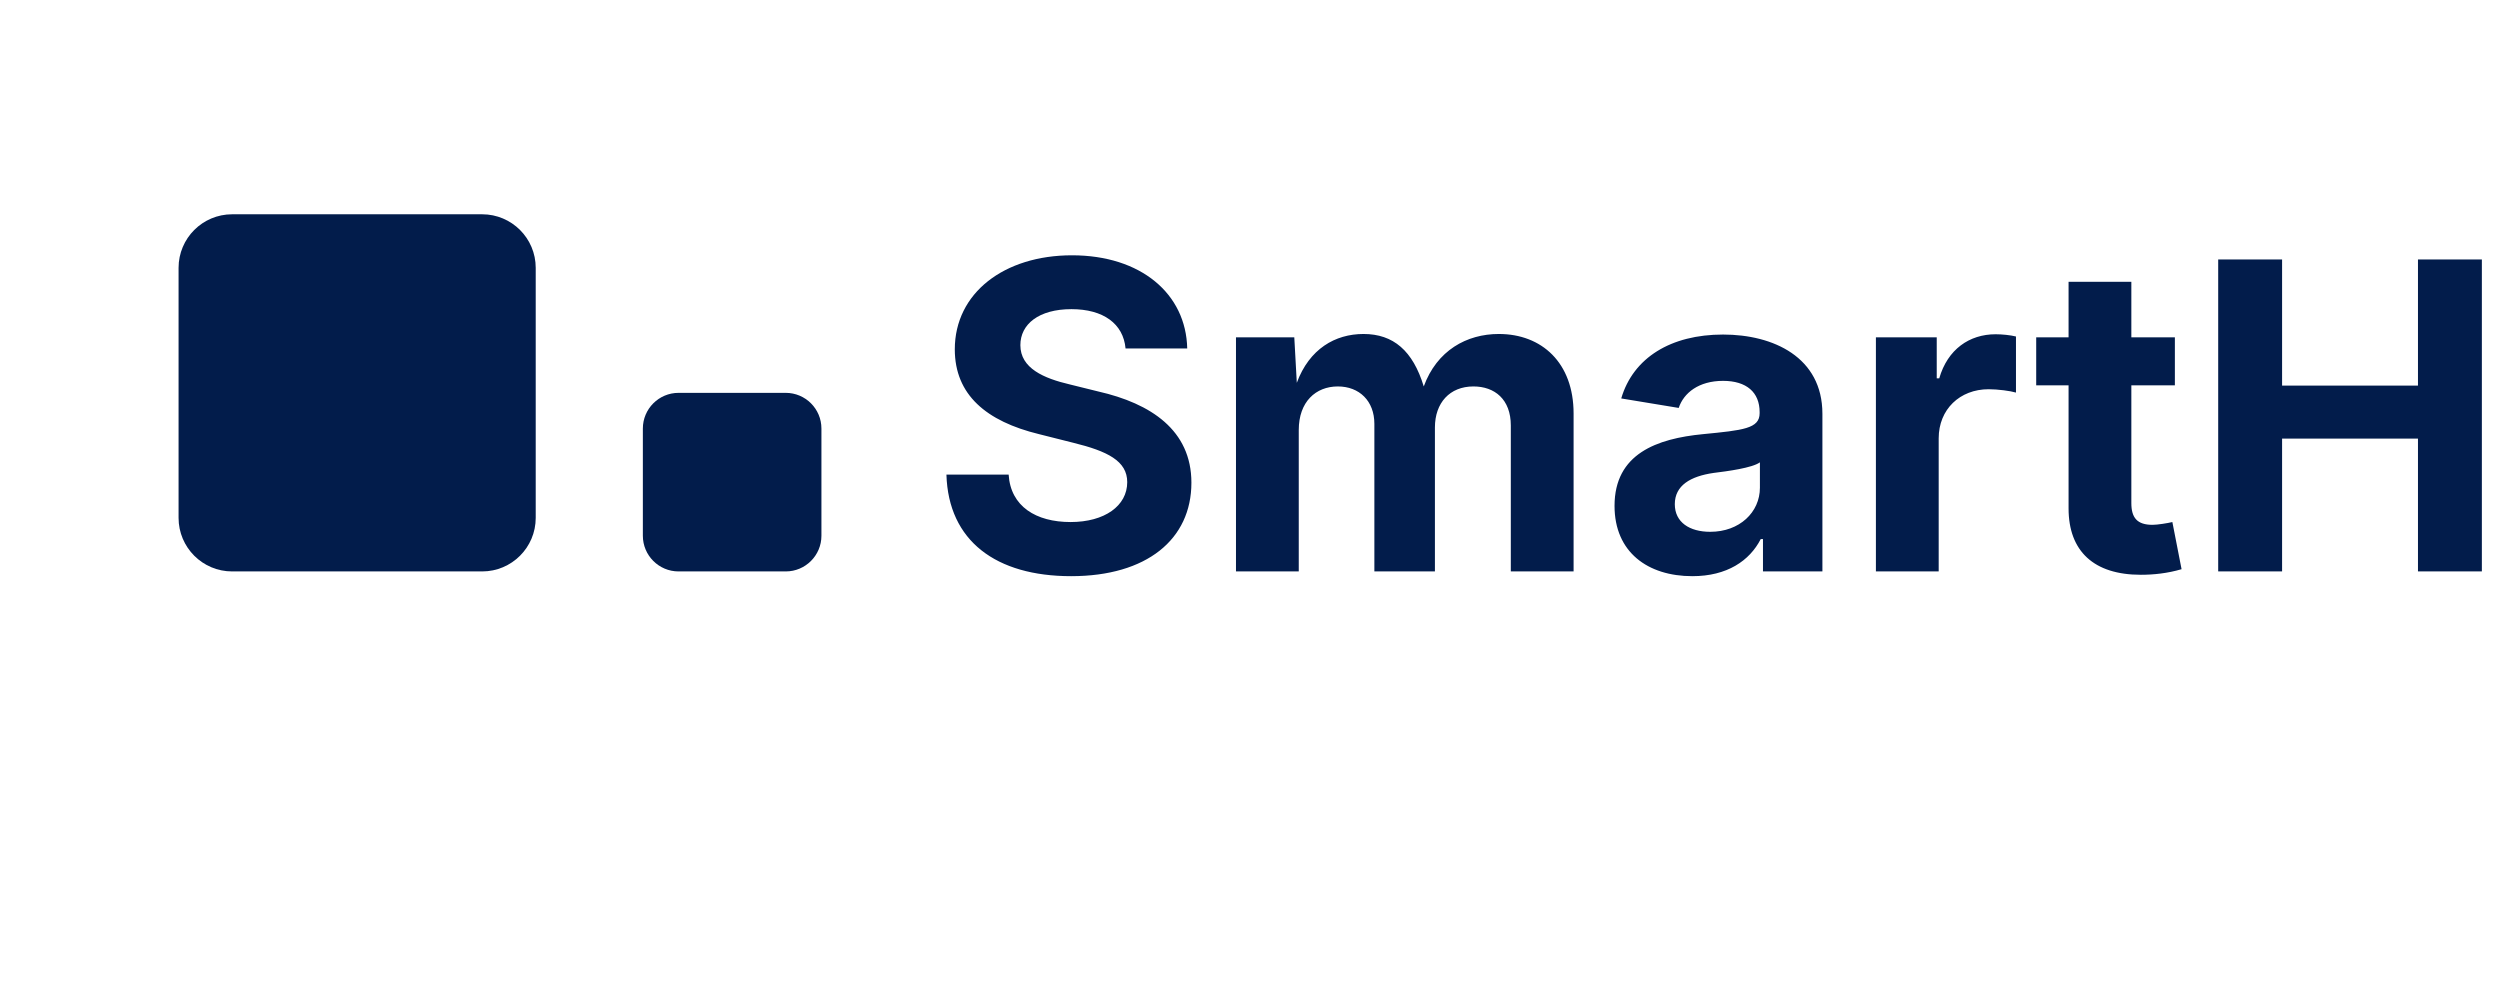
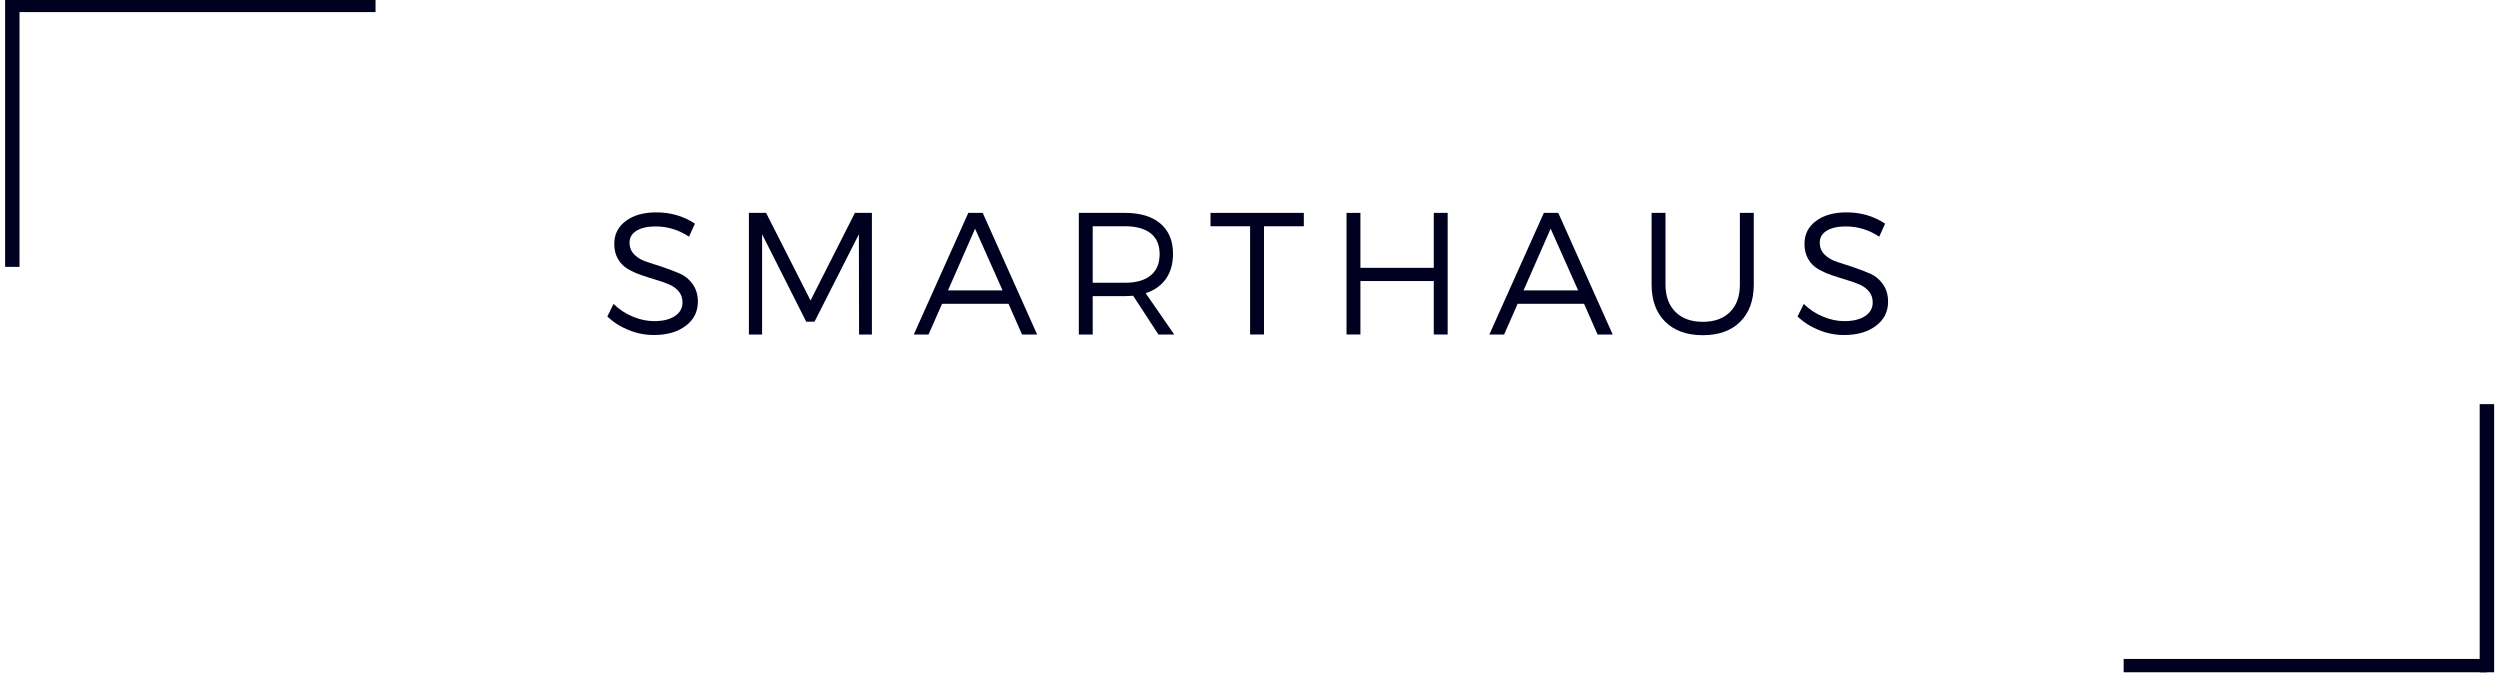
- <svg xmlns="http://www.w3.org/2000/svg" width="140" height="56" viewBox="0 0 140 56" preserveAspectRatio="xMidYMid meet">
+ <svg xmlns="http://www.w3.org/2000/svg" width="600" zoomAndPan="magnify" viewBox="0 0 450 121.5" height="162" preserveAspectRatio="xMidYMid meet" version="1.0">
  <defs>
-     <style>
-       .text { font: 700 24px 'Inter', -apple-system, BlinkMacSystemFont, 'Segoe UI', Arial, sans-serif; fill: #021c4b; }
-       .mark { fill: #021c4b; }
-     </style>
+     <g />
+     <clipPath id="6ab4b737a8">
+       <path d="M 446 71 L 449 71 L 449 121.004 L 446 121.004 Z M 446 71 " clip-rule="nonzero" />
+     </clipPath>
+     <clipPath id="ff326e0163">
+       <path d="M 380 118 L 449 118 L 449 121.004 L 380 121.004 Z M 380 118 " clip-rule="nonzero" />
+     </clipPath>
+     <clipPath id="328d097fcf">
+       <path d="M 0.922 0 L 4 0 L 4 50 L 0.922 50 Z M 0.922 0 " clip-rule="nonzero" />
+     </clipPath>
+     <clipPath id="c1f3b1d7f1">
+       <path d="M 0.922 0 L 69 0 L 69 3 L 0.922 3 Z M 0.922 0 " clip-rule="nonzero" />
+     </clipPath>
  </defs>
-   <rect width="140" height="56" fill="transparent" />
-   <g transform="translate(10,12)">
-     <rect class="mark" x="0" y="0" width="20" height="20" rx="3" />
-     <rect class="mark" x="26" y="10" width="10" height="10" rx="2" />
-     <text class="text" x="42" y="20">SmartHaus</text>
+   <g fill="#000120" fill-opacity="1">
+     <g transform="translate(108.3193, 60.21013)">
+       <g>
+         <path d="M 9.812 -21.984 C 12.414 -21.984 14.734 -21.305 16.766 -19.953 L 15.703 -17.609 C 13.859 -18.836 11.844 -19.453 9.656 -19.453 C 8.238 -19.453 7.109 -19.195 6.266 -18.688 C 5.422 -18.176 5 -17.461 5 -16.547 C 5 -15.66 5.301 -14.926 5.906 -14.344 C 6.508 -13.758 7.27 -13.328 8.188 -13.047 C 9.102 -12.766 10.094 -12.441 11.156 -12.078 C 12.219 -11.711 13.203 -11.332 14.109 -10.938 C 15.016 -10.539 15.77 -9.91 16.375 -9.047 C 16.988 -8.18 17.297 -7.133 17.297 -5.906 C 17.297 -4.094 16.562 -2.641 15.094 -1.547 C 13.633 -0.453 11.727 0.094 9.375 0.094 C 7.812 0.094 6.289 -0.207 4.812 -0.812 C 3.332 -1.414 2.062 -2.227 1 -3.25 L 2.125 -5.5 C 3.125 -4.52 4.273 -3.758 5.578 -3.219 C 6.879 -2.676 8.156 -2.406 9.406 -2.406 C 10.988 -2.406 12.238 -2.707 13.156 -3.312 C 14.07 -3.914 14.531 -4.738 14.531 -5.781 C 14.531 -6.551 14.305 -7.207 13.859 -7.75 C 13.41 -8.289 12.828 -8.711 12.109 -9.016 C 11.391 -9.316 10.594 -9.598 9.719 -9.859 C 8.844 -10.117 7.969 -10.398 7.094 -10.703 C 6.219 -11.004 5.414 -11.367 4.688 -11.797 C 3.957 -12.223 3.367 -12.816 2.922 -13.578 C 2.473 -14.336 2.25 -15.254 2.25 -16.328 C 2.25 -18.035 2.941 -19.406 4.328 -20.438 C 5.711 -21.469 7.539 -21.984 9.812 -21.984 Z M 9.812 -21.984 " />
+       </g>
+     </g>
+   </g>
+   <g fill="#000120" fill-opacity="1">
+     <g transform="translate(131.4911, 60.21013)">
+       <g>
+         <path d="M 25.453 0 L 23.141 0 L 23.109 -18.047 L 15.125 -2.312 L 13.625 -2.312 L 5.688 -18.047 L 5.688 0 L 3.312 0 L 3.312 -21.891 L 6.406 -21.891 L 14.406 -6.125 L 22.391 -21.891 L 25.453 -21.891 Z M 25.453 0 " />
+       </g>
+     </g>
+   </g>
+   <g fill="#000120" fill-opacity="1">
+     <g transform="translate(164.3569, 60.21013)">
+       <g>
+         <path d="M 17.172 -5.531 L 5.219 -5.531 L 2.781 0 L 0.125 0 L 9.938 -21.891 L 12.531 -21.891 L 22.328 0 L 19.609 0 Z M 16.109 -7.938 L 11.156 -19.047 L 6.281 -7.938 Z M 16.109 -7.938 " />
+       </g>
+     </g>
+   </g>
+   <g fill="#000120" fill-opacity="1">
+     <g transform="translate(190.8747, 60.21013)">
+       <g>
+         <path d="M 17.641 0 L 13.094 -6.969 C 12.469 -6.926 11.977 -6.906 11.625 -6.906 L 5.812 -6.906 L 5.812 0 L 3.312 0 L 3.312 -21.891 L 11.625 -21.891 C 14.363 -21.891 16.488 -21.25 18 -19.969 C 19.508 -18.688 20.266 -16.875 20.266 -14.531 C 20.266 -12.738 19.844 -11.238 19 -10.031 C 18.156 -8.82 16.938 -7.957 15.344 -7.438 L 20.484 0 Z M 5.812 -9.312 L 11.625 -9.312 C 13.625 -9.312 15.16 -9.75 16.234 -10.625 C 17.316 -11.5 17.859 -12.781 17.859 -14.469 C 17.859 -16.125 17.316 -17.375 16.234 -18.219 C 15.16 -19.062 13.625 -19.484 11.625 -19.484 L 5.812 -19.484 Z M 5.812 -9.312 " />
+       </g>
+     </g>
+   </g>
+   <g fill="#000120" fill-opacity="1">
+     <g transform="translate(217.5488, 60.21013)">
+       <g>
+         <path d="M 17.141 -19.484 L 9.969 -19.484 L 9.969 0 L 7.469 0 L 7.469 -19.484 L 0.344 -19.484 L 0.344 -21.891 L 17.141 -21.891 Z M 17.141 -19.484 " />
+       </g>
+     </g>
+   </g>
+   <g fill="#000120" fill-opacity="1">
+     <g transform="translate(239.0632, 60.21013)">
+       <g>
+         <path d="M 21.516 0 L 19.016 0 L 19.016 -9.625 L 5.812 -9.625 L 5.812 0 L 3.312 0 L 3.312 -21.891 L 5.812 -21.891 L 5.812 -12 L 19.016 -12 L 19.016 -21.891 L 21.516 -21.891 Z M 21.516 0 " />
+       </g>
+     </g>
+   </g>
+   <g fill="#000120" fill-opacity="1">
+     <g transform="translate(267.9576, 60.21013)">
+       <g>
+         <path d="M 17.172 -5.531 L 5.219 -5.531 L 2.781 0 L 0.125 0 L 9.938 -21.891 L 12.531 -21.891 L 22.328 0 L 19.609 0 Z M 16.109 -7.938 L 11.156 -19.047 L 6.281 -7.938 Z M 16.109 -7.938 " />
+       </g>
+     </g>
+   </g>
+   <g fill="#000120" fill-opacity="1">
+     <g transform="translate(294.4754, 60.21013)">
+       <g>
+         <path d="M 21.203 -21.891 L 21.203 -9 C 21.203 -6.145 20.391 -3.91 18.766 -2.297 C 17.141 -0.68 14.895 0.125 12.031 0.125 C 9.156 0.125 6.898 -0.68 5.266 -2.297 C 3.629 -3.91 2.812 -6.145 2.812 -9 L 2.812 -21.891 L 5.312 -21.891 L 5.312 -9 C 5.312 -6.895 5.91 -5.25 7.109 -4.062 C 8.305 -2.875 9.945 -2.281 12.031 -2.281 C 14.113 -2.281 15.742 -2.867 16.922 -4.047 C 18.109 -5.223 18.703 -6.875 18.703 -9 L 18.703 -21.891 Z M 21.203 -21.891 " />
+       </g>
+     </g>
+   </g>
+   <g fill="#000120" fill-opacity="1">
+     <g transform="translate(322.5568, 60.21013)">
+       <g>
+         <path d="M 9.812 -21.984 C 12.414 -21.984 14.734 -21.305 16.766 -19.953 L 15.703 -17.609 C 13.859 -18.836 11.844 -19.453 9.656 -19.453 C 8.238 -19.453 7.109 -19.195 6.266 -18.688 C 5.422 -18.176 5 -17.461 5 -16.547 C 5 -15.66 5.301 -14.926 5.906 -14.344 C 6.508 -13.758 7.27 -13.328 8.188 -13.047 C 9.102 -12.766 10.094 -12.441 11.156 -12.078 C 12.219 -11.711 13.203 -11.332 14.109 -10.938 C 15.016 -10.539 15.77 -9.91 16.375 -9.047 C 16.988 -8.18 17.297 -7.133 17.297 -5.906 C 17.297 -4.094 16.562 -2.641 15.094 -1.547 C 13.633 -0.453 11.727 0.094 9.375 0.094 C 7.812 0.094 6.289 -0.207 4.812 -0.812 C 3.332 -1.414 2.062 -2.227 1 -3.25 L 2.125 -5.5 C 3.125 -4.52 4.273 -3.758 5.578 -3.219 C 6.879 -2.676 8.156 -2.406 9.406 -2.406 C 10.988 -2.406 12.238 -2.707 13.156 -3.312 C 14.07 -3.914 14.531 -4.738 14.531 -5.781 C 14.531 -6.551 14.305 -7.207 13.859 -7.75 C 13.41 -8.289 12.828 -8.711 12.109 -9.016 C 11.391 -9.316 10.594 -9.598 9.719 -9.859 C 8.844 -10.117 7.969 -10.398 7.094 -10.703 C 6.219 -11.004 5.414 -11.367 4.688 -11.797 C 3.957 -12.223 3.367 -12.816 2.922 -13.578 C 2.473 -14.336 2.25 -15.254 2.25 -16.328 C 2.25 -18.035 2.941 -19.406 4.328 -20.438 C 5.711 -21.469 7.539 -21.984 9.812 -21.984 Z M 9.812 -21.984 " />
+       </g>
+     </g>
+   </g>
+   <g clip-path="url(#6ab4b737a8)">
+     <path stroke-linecap="butt" transform="matrix(0, -0.650248, 0.650248, 0, 446.3428, 121.2037)" fill="none" stroke-linejoin="miter" d="M 0.001 2.002 L 74.534 2.002 " stroke="#000120" stroke-width="4" stroke-opacity="1" stroke-miterlimit="4" />
+   </g>
+   <g clip-path="url(#ff326e0163)">
+     <path stroke-linecap="butt" transform="matrix(0.650248, 0, 0, 0.650248, 382.2587, 118.6042)" fill="none" stroke-linejoin="miter" d="M -0.001 2.002 L 100.555 2.002 " stroke="#000120" stroke-width="4" stroke-opacity="1" stroke-miterlimit="4" />
+   </g>
+   <g clip-path="url(#328d097fcf)">
+     <path stroke-linecap="butt" transform="matrix(0, 0.650248, -0.650248, 0, 3.512963, -0.425964)" fill="none" stroke-linejoin="miter" d="M 0 2.002 L 74.533 2.002 " stroke="#000120" stroke-width="4" stroke-opacity="1" stroke-miterlimit="4" />
+   </g>
+   <g clip-path="url(#c1f3b1d7f1)">
+     <path stroke-linecap="butt" transform="matrix(-0.650248, 0, 0, -0.650248, 67.59696, 2.173543)" fill="none" stroke-linejoin="miter" d="M -0.001 1.997 L 100.556 1.997 " stroke="#000120" stroke-width="4" stroke-opacity="1" stroke-miterlimit="4" />
  </g>
</svg>
